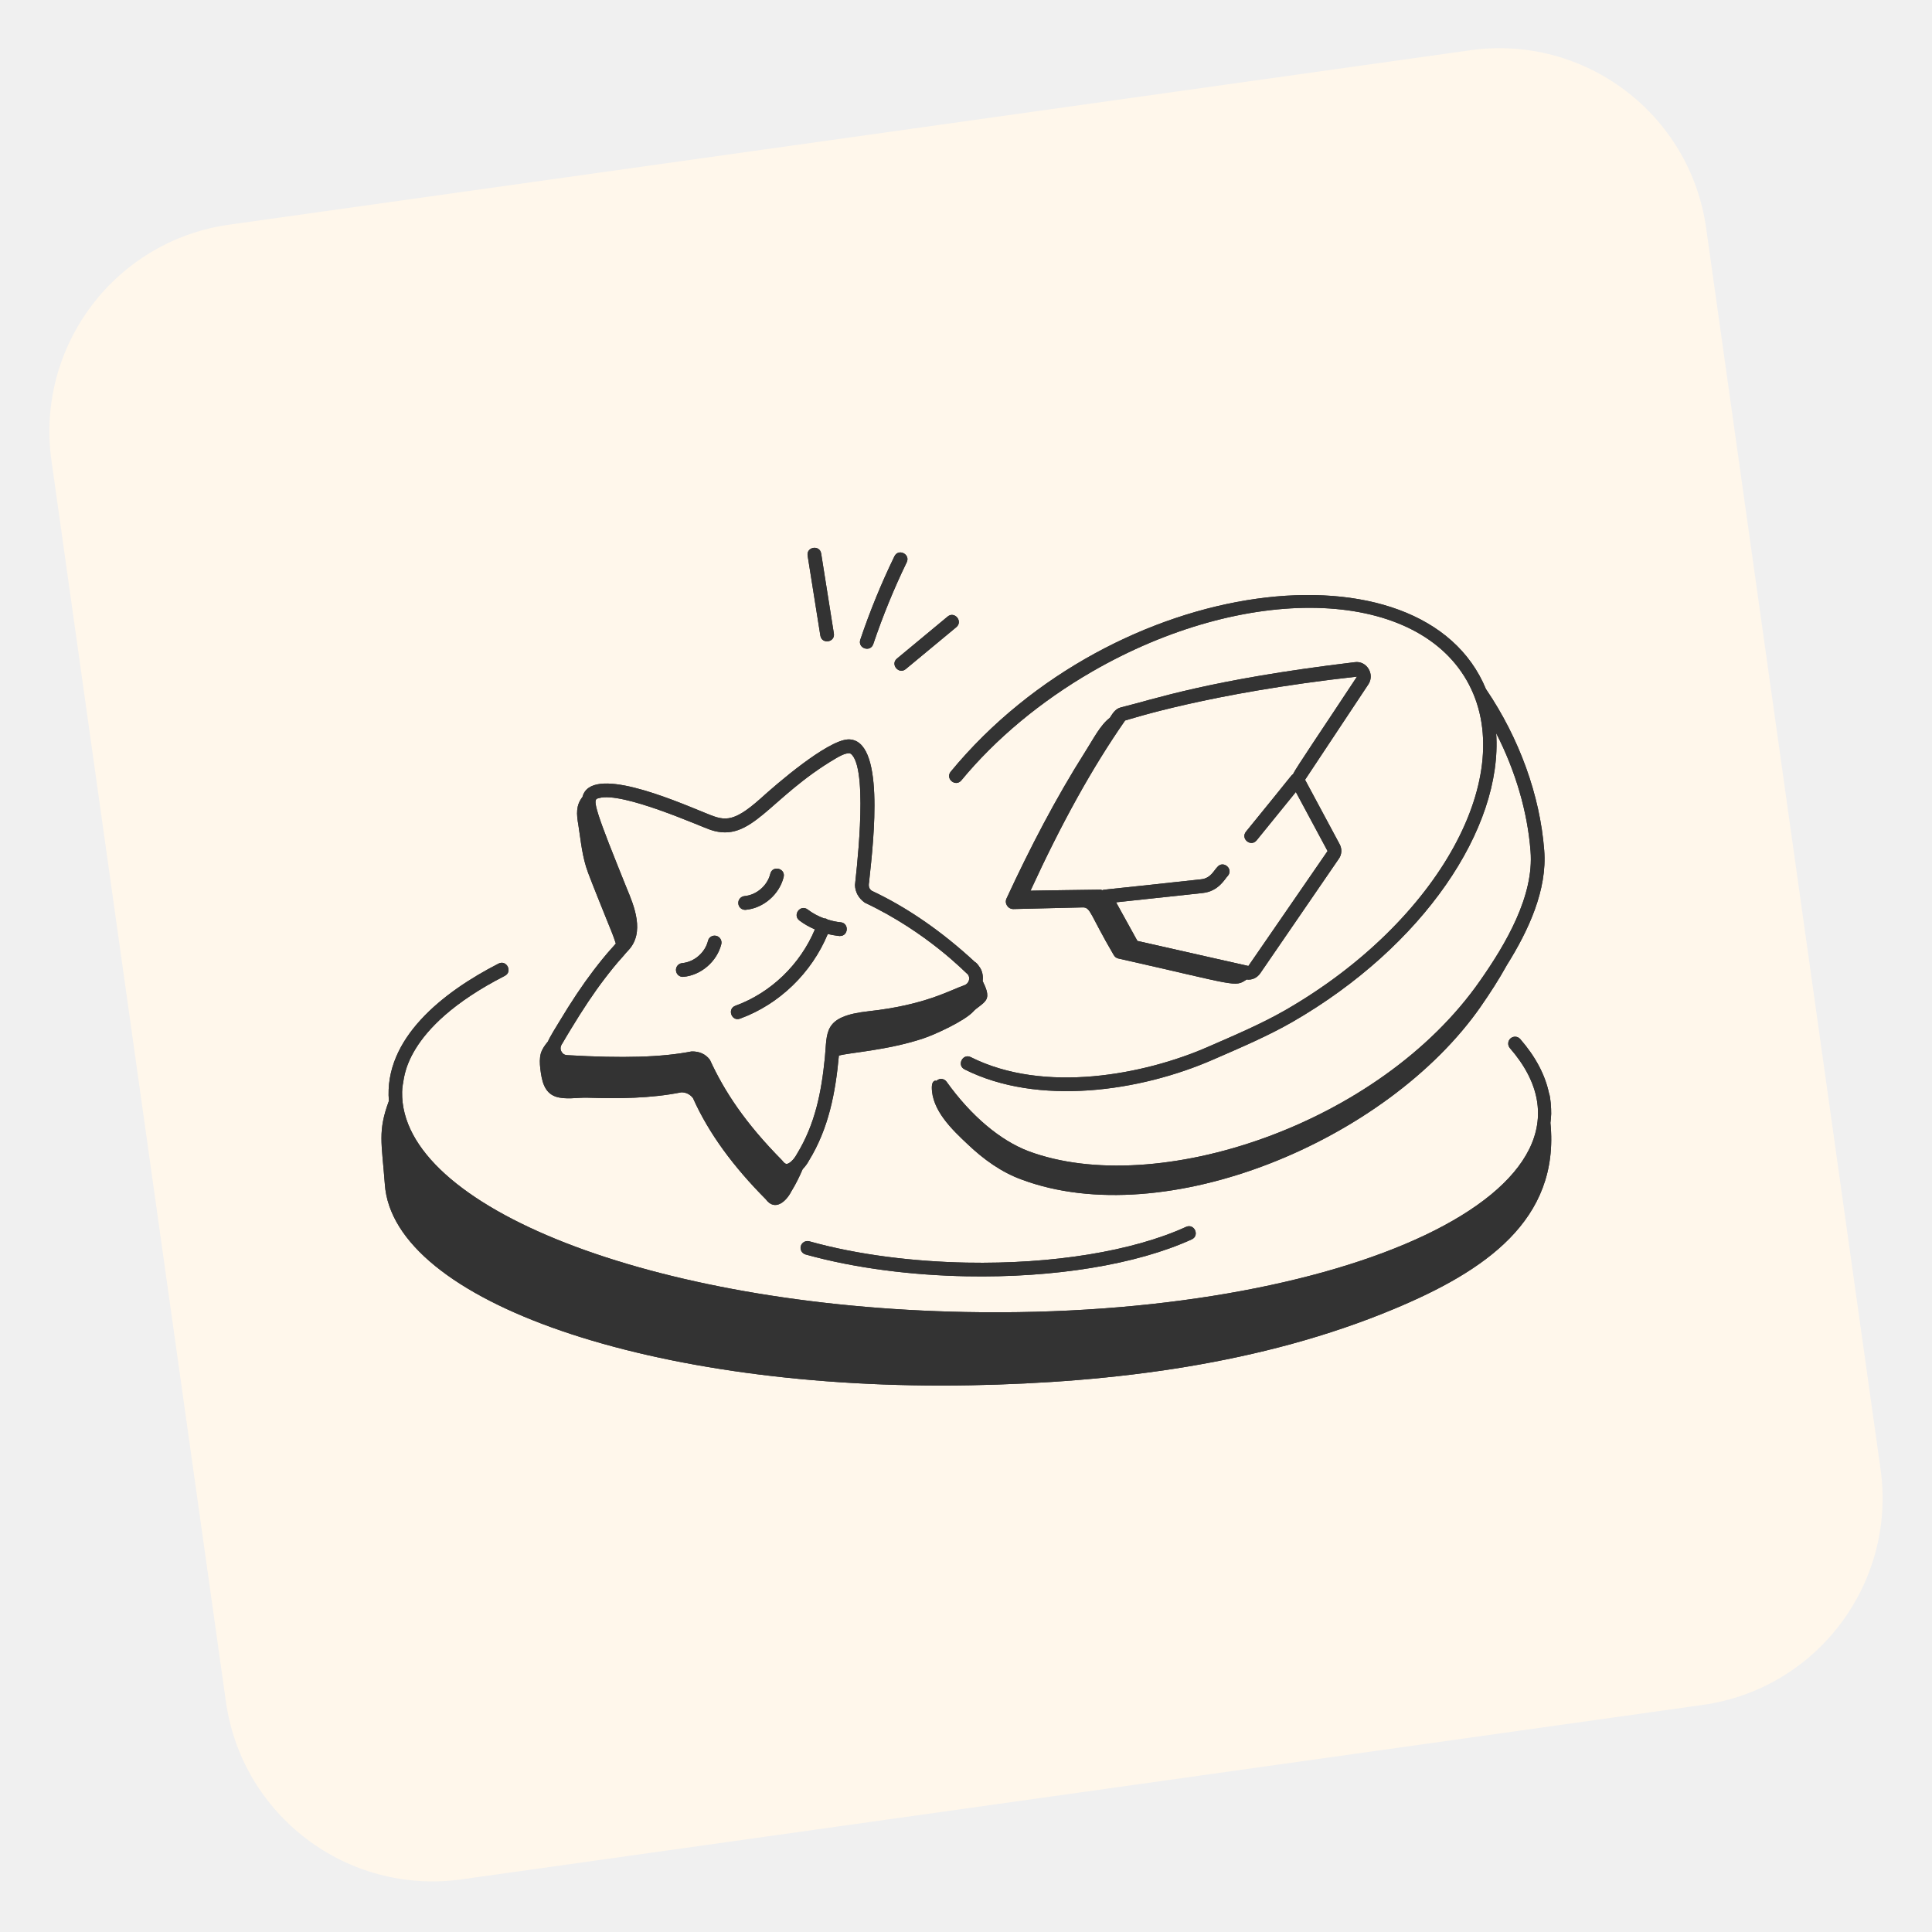
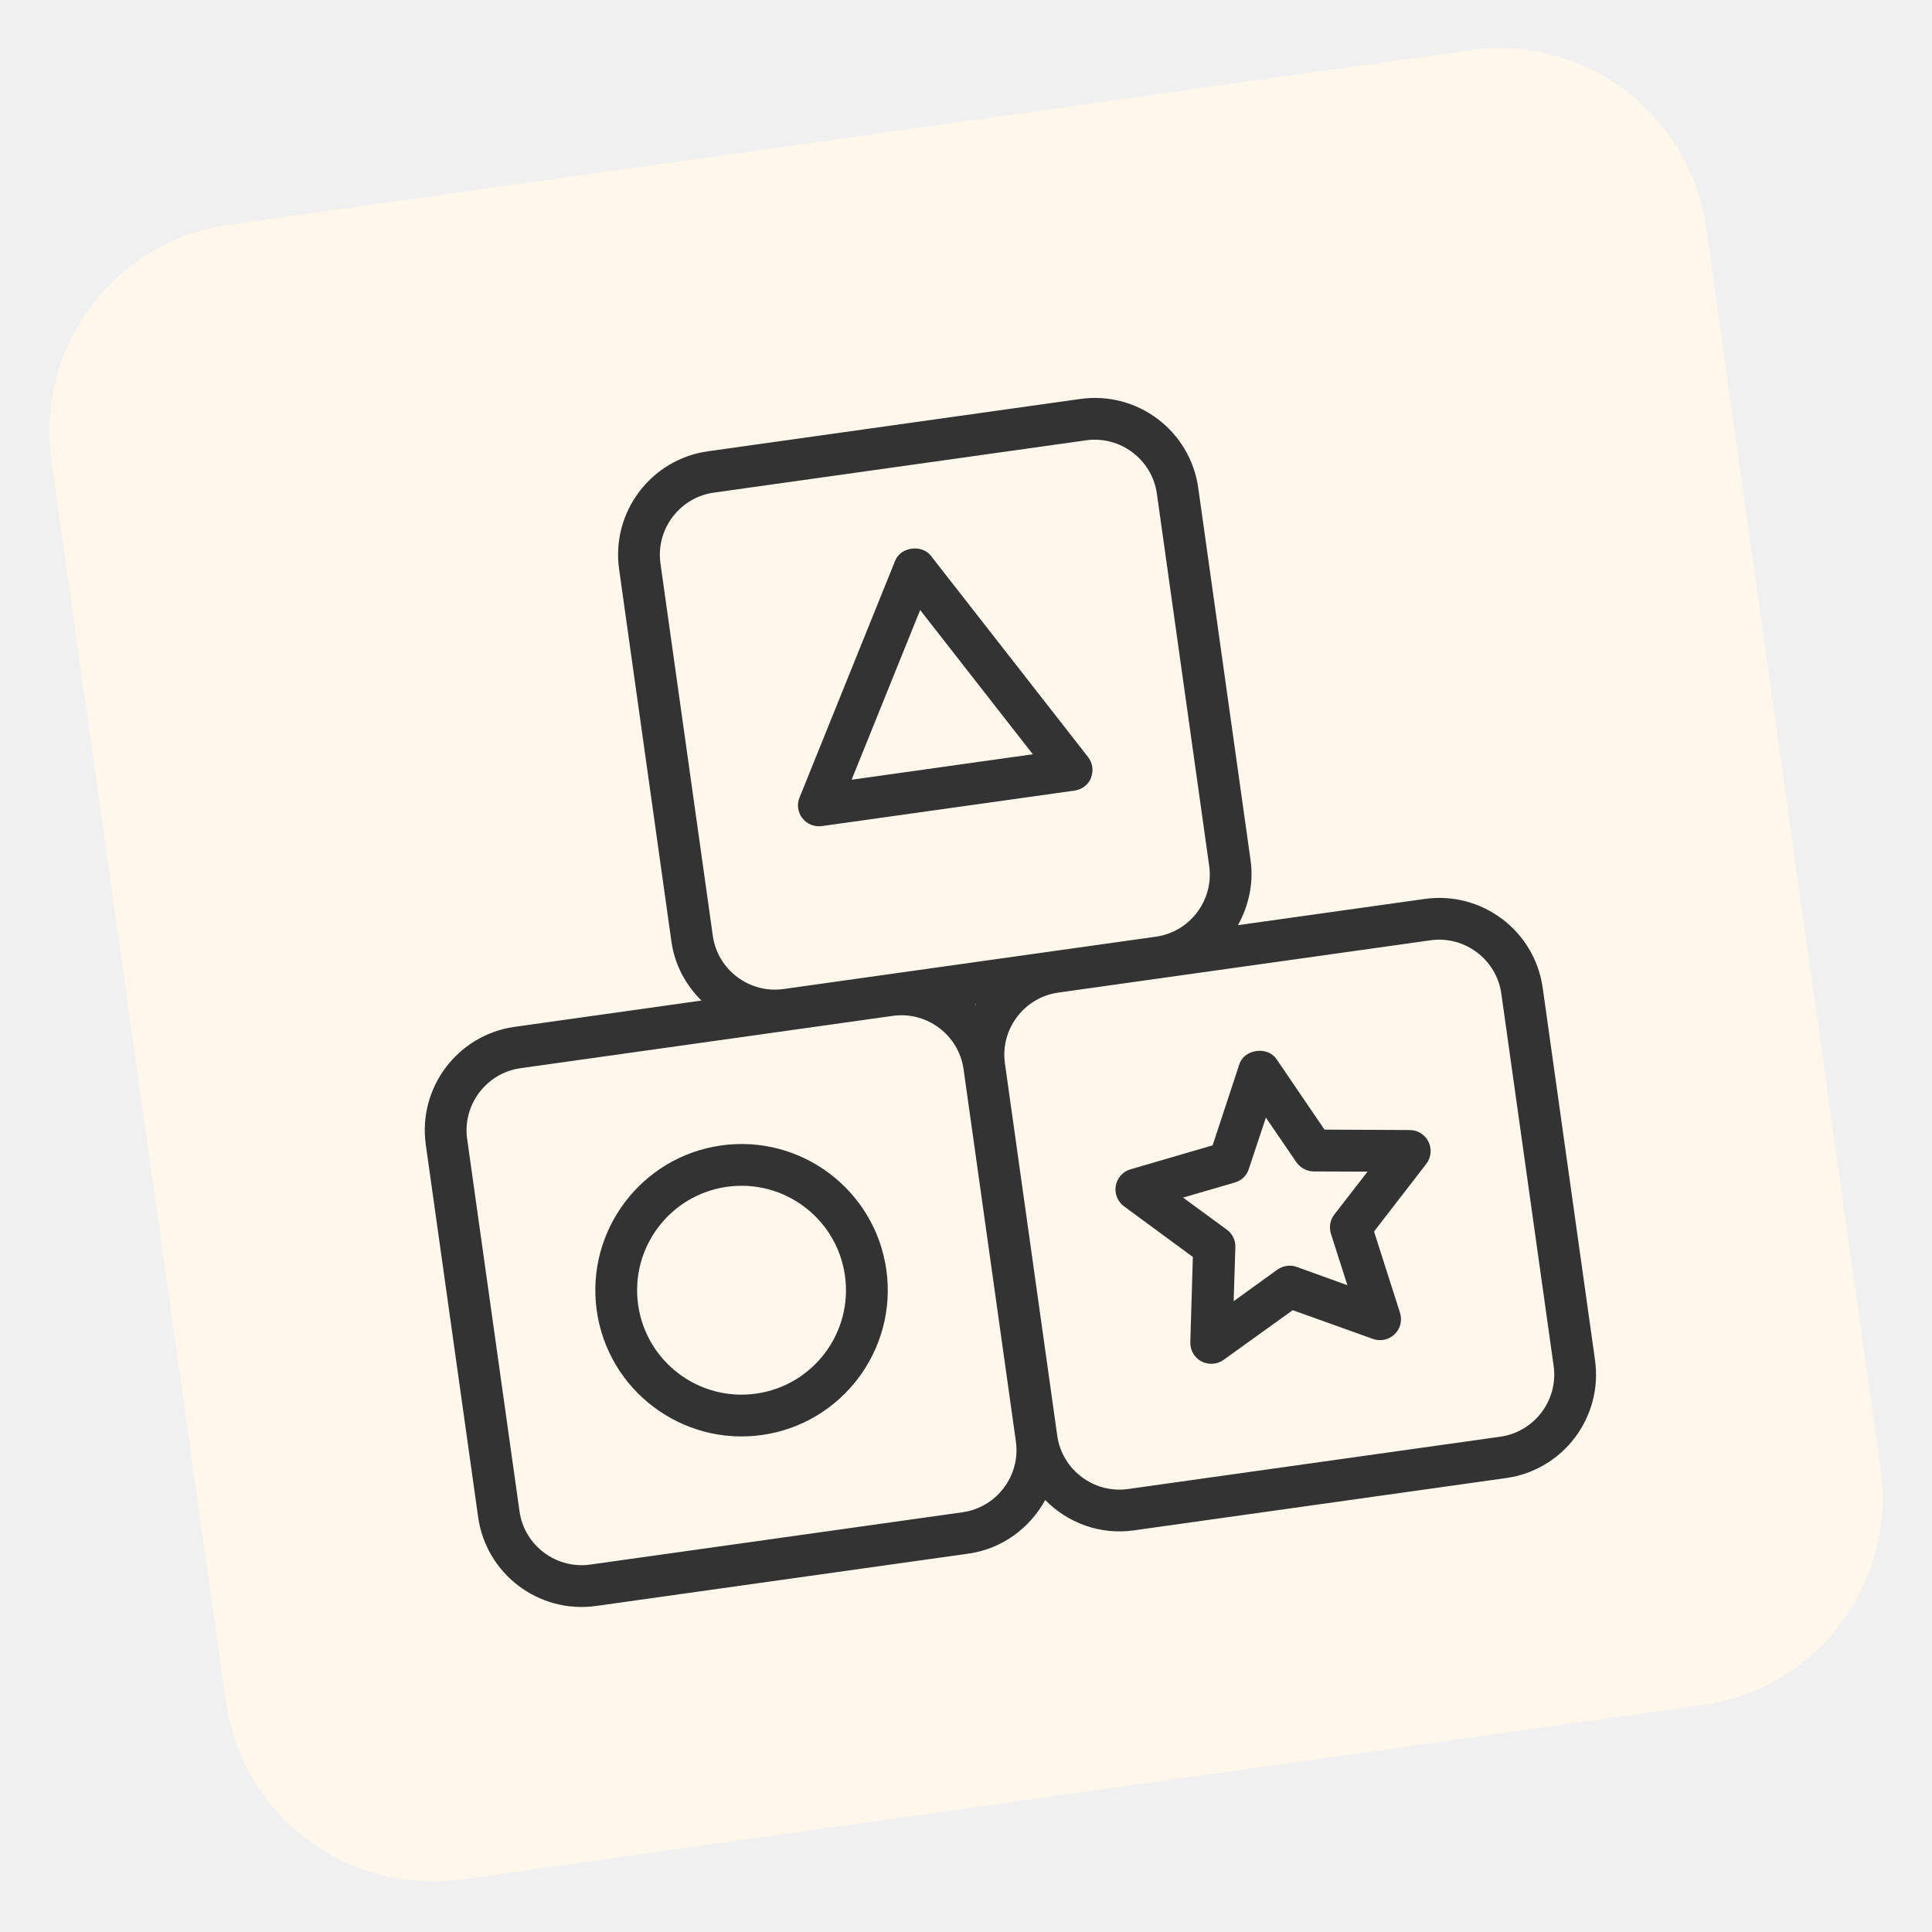
<svg xmlns="http://www.w3.org/2000/svg" width="74" height="74" viewBox="0 0 74 74" fill="none">
  <path d="M1.971 17.641C1.356 13.266 4.405 9.22 8.78 8.605L56.313 1.925C60.688 1.31 64.734 4.359 65.349 8.734L72.029 56.267C72.644 60.642 69.595 64.687 65.22 65.302L17.687 71.983C13.312 72.597 9.267 69.549 8.652 65.174L1.971 17.641Z" fill="#FFF7EB" />
-   <mask id="path-2-inside-1_36056_8651" fill="white">
-     <path d="M37.185 53.059C42.633 52.956 48.329 52.252 53.385 50.14C56.839 48.702 59.754 46.744 59.385 43.009C59.397 42.896 59.412 42.781 59.414 42.666C59.418 42.448 59.389 42.021 59.331 41.876C59.182 41.168 58.812 40.469 58.228 39.798C58.134 39.689 57.968 39.678 57.858 39.772C57.749 39.869 57.738 40.033 57.832 40.144C62.473 45.483 51.491 50.531 36.989 50.253C25.002 50.023 15.318 46.24 15.402 41.823C15.404 41.728 15.412 41.64 15.428 41.545L15.428 41.537C15.492 41.413 15.369 39.407 19.334 37.378C19.645 37.219 19.404 36.75 19.095 36.908C16.969 37.997 14.697 39.776 14.895 42.169C14.465 43.338 14.619 43.75 14.74 45.355C15.045 49.85 25.013 53.286 37.185 53.059Z" />
-     <path d="M30.855 48.049C32.801 48.593 34.988 48.846 37.013 48.885C40.391 48.95 43.536 48.434 45.647 47.471C45.959 47.327 45.749 46.85 45.428 46.992C43.389 47.924 40.324 48.424 37.024 48.361C35.046 48.323 32.893 48.076 30.996 47.544C30.859 47.508 30.712 47.588 30.673 47.727C30.633 47.864 30.716 48.009 30.855 48.049Z" />
-     <path d="M56.72 38.547C57.06 38.059 57.408 37.523 57.721 36.957C58.539 35.65 59.271 34.084 59.146 32.559C58.984 30.463 58.193 28.278 56.923 26.404C56.921 26.402 56.919 26.4 56.917 26.398C54.521 20.562 42.693 21.944 36.416 29.555C36.195 29.825 36.599 30.159 36.822 29.89C38.132 28.302 39.863 26.86 41.827 25.725C47.693 22.34 54.131 22.489 56.179 26.061C58.226 29.632 55.12 35.292 49.254 38.677C48.336 39.207 47.308 39.644 46.268 40.097C43.834 41.163 39.997 41.904 37.182 40.49C36.874 40.336 36.635 40.805 36.948 40.961C39.748 42.369 43.649 41.82 46.478 40.58C47.522 40.125 48.566 39.682 49.516 39.135C54.513 36.25 57.557 31.727 57.307 28.084C58.047 29.53 58.507 31.09 58.623 32.6C58.763 34.313 57.675 36.156 56.697 37.554C52.828 43.113 44.264 45.906 39.402 44.096C38.307 43.682 37.189 42.737 36.256 41.433C36.172 41.316 35.995 41.276 35.865 41.401C35.849 41.399 35.835 41.39 35.818 41.392C35.72 41.413 35.693 41.536 35.691 41.634C35.682 42.525 36.477 43.277 37.078 43.84C37.672 44.404 38.349 44.893 39.117 45.175C44.618 47.235 53.134 43.7 56.721 38.547L56.72 38.547Z" />
-     <path d="M51.89 25.363C46.288 26.033 44.175 26.795 42.944 27.092C42.709 27.145 42.607 27.349 42.51 27.493C42.143 27.772 41.879 28.302 41.574 28.78C40.43 30.585 39.447 32.483 38.552 34.415C38.465 34.604 38.606 34.823 38.819 34.819L41.482 34.755C41.779 34.761 41.746 35.023 42.655 36.574C42.699 36.651 42.759 36.699 42.843 36.715C47.394 37.738 47.294 37.829 47.745 37.517C47.964 37.548 48.15 37.447 48.266 37.286L51.272 32.904C51.396 32.74 51.411 32.514 51.308 32.329L49.987 29.867L52.416 26.205C52.667 25.81 52.335 25.297 51.89 25.363ZM49.524 29.655C49.434 29.719 49.633 29.513 47.724 31.854C47.506 32.126 47.911 32.457 48.132 32.187L49.634 30.336L50.849 32.597L47.816 36.999L43.565 36.039L42.749 34.561L46.061 34.205C46.686 34.139 46.914 33.657 47.033 33.542C47.252 33.271 46.844 32.94 46.626 33.21C46.49 33.345 46.373 33.641 46.005 33.679C41.76 34.143 42.33 34.059 42.231 34.098C42.202 34.094 42.18 34.077 42.149 34.076C42.079 34.075 39.401 34.114 39.47 34.117C40.654 31.544 41.828 29.414 43.094 27.597C43.267 27.555 46.286 26.547 51.976 25.916C50.728 27.811 49.616 29.444 49.524 29.655Z" />
-     <path d="M21.286 42.004C21.665 42.128 22.104 42.034 22.497 42.044C23.694 42.083 24.914 42.074 26.093 41.839C26.274 41.834 26.439 41.92 26.544 42.062C27.154 43.429 28.116 44.713 29.331 45.934C29.68 46.411 30.112 46.021 30.308 45.636C30.48 45.357 30.619 45.072 30.743 44.784C30.839 44.681 30.924 44.569 30.981 44.459C31.739 43.227 32.001 41.86 32.131 40.432C32.504 40.32 33.974 40.235 35.355 39.778C35.813 39.627 36.95 39.103 37.277 38.745C37.409 38.594 37.662 38.471 37.766 38.302C37.895 38.091 37.74 37.796 37.638 37.576C37.667 37.366 37.617 37.16 37.501 37.015C37.447 36.93 37.381 36.863 37.336 36.842C36.073 35.671 34.731 34.748 33.392 34.12C33.208 33.985 33.3 33.806 33.293 33.733C33.467 32.134 33.902 28.281 32.48 28.321C31.667 28.367 29.738 30.034 29.14 30.578C28.015 31.583 27.713 31.423 26.976 31.123C25.712 30.607 22.625 29.288 22.31 30.525C22.056 30.849 22.078 31.177 22.154 31.608C22.253 32.244 22.299 32.823 22.525 33.428C22.755 34.035 23.004 34.639 23.245 35.244C23.346 35.501 23.488 35.816 23.588 36.141C23.549 36.186 23.505 36.232 23.473 36.271C23.192 36.578 22.942 36.898 22.734 37.168C22.305 37.732 21.887 38.358 21.417 39.141C21.351 39.246 21.034 39.761 20.99 39.889C20.869 40.033 20.765 40.181 20.715 40.347C20.664 40.533 20.673 40.733 20.694 40.925C20.749 41.364 20.826 41.845 21.286 42.004ZM23.154 37.493C23.354 37.231 23.596 36.923 23.875 36.618C23.933 36.545 24 36.47 24.063 36.404C24.712 35.721 24.289 34.702 24.008 34.028L23.932 33.84C23.842 33.609 23.748 33.379 23.656 33.151C22.619 30.576 22.747 30.616 22.945 30.568C23.838 30.311 26.83 31.657 27.213 31.785C28.799 32.318 29.439 30.559 32.025 29.041C32.173 28.955 32.349 28.86 32.505 28.851C32.54 28.847 32.578 28.854 32.631 28.91C33.288 29.619 32.751 33.779 32.748 33.898C32.754 34.155 32.876 34.398 33.123 34.574C35.535 35.714 37 37.279 37.071 37.322C37.175 37.451 37.119 37.677 36.931 37.739C36.393 37.924 35.434 38.496 33.277 38.732C31.506 38.925 31.693 39.527 31.594 40.517C31.46 41.849 31.219 43.061 30.523 44.202C30.401 44.43 30.23 44.574 30.134 44.581C30.082 44.582 30.034 44.546 29.952 44.44C28.538 43.009 27.747 41.803 27.192 40.595C27.032 40.38 26.796 40.264 26.485 40.273C25.352 40.496 23.855 40.539 21.747 40.416C21.62 40.414 21.549 40.363 21.5 40.269C21.476 40.226 21.433 40.108 21.543 39.96C21.646 39.779 21.759 39.596 21.864 39.421C22.33 38.652 22.738 38.038 23.154 37.493Z" />
-     <path d="M28.346 39.016C29.855 38.465 31.09 37.26 31.706 35.775C31.971 35.839 32.237 35.861 32.167 35.851C32.502 35.858 32.53 35.354 32.196 35.325C32.028 35.31 31.863 35.271 31.7 35.221C31.657 35.193 31.643 35.177 31.561 35.177C31.337 35.093 31.124 34.98 30.936 34.836C30.657 34.625 30.344 35.045 30.618 35.256C30.8 35.395 31.001 35.506 31.213 35.598C30.65 36.937 29.534 38.023 28.171 38.521C27.838 38.64 28.024 39.138 28.346 39.016Z" />
-     <path d="M26.148 37.416C26.158 37.417 26.166 37.417 26.177 37.415C26.854 37.354 27.463 36.827 27.628 36.163C27.661 36.022 27.576 35.88 27.435 35.845C27.29 35.809 27.151 35.897 27.118 36.036C27.006 36.489 26.591 36.847 26.129 36.889C25.985 36.903 25.878 37.031 25.892 37.175C25.904 37.313 26.015 37.414 26.148 37.416Z" />
-     <path d="M28.535 34.849C28.545 34.85 28.553 34.85 28.563 34.848C29.241 34.787 29.85 34.26 30.015 33.596C30.097 33.258 29.589 33.129 29.504 33.469C29.393 33.922 28.978 34.28 28.516 34.322C28.372 34.336 28.265 34.464 28.279 34.608C28.291 34.744 28.401 34.847 28.535 34.849Z" />
-     <path d="M34.691 25.629L36.629 24.022C36.898 23.799 36.559 23.393 36.294 23.617L34.357 25.224C34.088 25.445 34.429 25.848 34.691 25.629Z" />
-     <path d="M34.258 21.309C33.756 22.342 33.317 23.416 32.952 24.501C32.841 24.831 33.338 25 33.449 24.669C33.808 23.606 34.238 22.551 34.729 21.538C34.881 21.226 34.409 20.995 34.258 21.309Z" />
-     <path d="M30.934 21.284C30.936 21.298 31.383 24.097 31.421 24.344C31.476 24.689 31.994 24.606 31.939 24.264C31.879 23.88 31.465 21.276 31.453 21.203C31.4 20.859 30.881 20.939 30.934 21.284Z" />
-   </mask>
-   <path d="M37.185 53.059C42.633 52.956 48.329 52.252 53.385 50.14C56.839 48.702 59.754 46.744 59.385 43.009C59.397 42.896 59.412 42.781 59.414 42.666C59.418 42.448 59.389 42.021 59.331 41.876C59.182 41.168 58.812 40.469 58.228 39.798C58.134 39.689 57.968 39.678 57.858 39.772C57.749 39.869 57.738 40.033 57.832 40.144C62.473 45.483 51.491 50.531 36.989 50.253C25.002 50.023 15.318 46.24 15.402 41.823C15.404 41.728 15.412 41.64 15.428 41.545L15.428 41.537C15.492 41.413 15.369 39.407 19.334 37.378C19.645 37.219 19.404 36.75 19.095 36.908C16.969 37.997 14.697 39.776 14.895 42.169C14.465 43.338 14.619 43.75 14.74 45.355C15.045 49.85 25.013 53.286 37.185 53.059Z" fill="#333333" />
-   <path d="M30.855 48.049C32.801 48.593 34.988 48.846 37.013 48.885C40.391 48.95 43.536 48.434 45.647 47.471C45.959 47.327 45.749 46.85 45.428 46.992C43.389 47.924 40.324 48.424 37.024 48.361C35.046 48.323 32.893 48.076 30.996 47.544C30.859 47.508 30.712 47.588 30.673 47.727C30.633 47.864 30.716 48.009 30.855 48.049Z" fill="#333333" />
-   <path d="M56.72 38.547C57.06 38.059 57.408 37.523 57.721 36.957C58.539 35.65 59.271 34.084 59.146 32.559C58.984 30.463 58.193 28.278 56.923 26.404C56.921 26.402 56.919 26.4 56.917 26.398C54.521 20.562 42.693 21.944 36.416 29.555C36.195 29.825 36.599 30.159 36.822 29.89C38.132 28.302 39.863 26.86 41.827 25.725C47.693 22.34 54.131 22.489 56.179 26.061C58.226 29.632 55.12 35.292 49.254 38.677C48.336 39.207 47.308 39.644 46.268 40.097C43.834 41.163 39.997 41.904 37.182 40.49C36.874 40.336 36.635 40.805 36.948 40.961C39.748 42.369 43.649 41.82 46.478 40.58C47.522 40.125 48.566 39.682 49.516 39.135C54.513 36.25 57.557 31.727 57.307 28.084C58.047 29.53 58.507 31.09 58.623 32.6C58.763 34.313 57.675 36.156 56.697 37.554C52.828 43.113 44.264 45.906 39.402 44.096C38.307 43.682 37.189 42.737 36.256 41.433C36.172 41.316 35.995 41.276 35.865 41.401C35.849 41.399 35.835 41.39 35.818 41.392C35.72 41.413 35.693 41.536 35.691 41.634C35.682 42.525 36.477 43.277 37.078 43.84C37.672 44.404 38.349 44.893 39.117 45.175C44.618 47.235 53.134 43.7 56.721 38.547L56.72 38.547Z" fill="#333333" />
-   <path d="M51.89 25.363C46.288 26.033 44.175 26.795 42.944 27.092C42.709 27.145 42.607 27.349 42.51 27.493C42.143 27.772 41.879 28.302 41.574 28.78C40.43 30.585 39.447 32.483 38.552 34.415C38.465 34.604 38.606 34.823 38.819 34.819L41.482 34.755C41.779 34.761 41.746 35.023 42.655 36.574C42.699 36.651 42.759 36.699 42.843 36.715C47.394 37.738 47.294 37.829 47.745 37.517C47.964 37.548 48.15 37.447 48.266 37.286L51.272 32.904C51.396 32.74 51.411 32.514 51.308 32.329L49.987 29.867L52.416 26.205C52.667 25.81 52.335 25.297 51.89 25.363ZM49.524 29.655C49.434 29.719 49.633 29.513 47.724 31.854C47.506 32.126 47.911 32.457 48.132 32.187L49.634 30.336L50.849 32.597L47.816 36.999L43.565 36.039L42.749 34.561L46.061 34.205C46.686 34.139 46.914 33.657 47.033 33.542C47.252 33.271 46.844 32.94 46.626 33.21C46.49 33.345 46.373 33.641 46.005 33.679C41.76 34.143 42.33 34.059 42.231 34.098C42.202 34.094 42.18 34.077 42.149 34.076C42.079 34.075 39.401 34.114 39.47 34.117C40.654 31.544 41.828 29.414 43.094 27.597C43.267 27.555 46.286 26.547 51.976 25.916C50.728 27.811 49.616 29.444 49.524 29.655Z" fill="#333333" />
-   <path d="M21.286 42.004C21.665 42.128 22.104 42.034 22.497 42.044C23.694 42.083 24.914 42.074 26.093 41.839C26.274 41.834 26.439 41.92 26.544 42.062C27.154 43.429 28.116 44.713 29.331 45.934C29.68 46.411 30.112 46.021 30.308 45.636C30.48 45.357 30.619 45.072 30.743 44.784C30.839 44.681 30.924 44.569 30.981 44.459C31.739 43.227 32.001 41.86 32.131 40.432C32.504 40.32 33.974 40.235 35.355 39.778C35.813 39.627 36.95 39.103 37.277 38.745C37.409 38.594 37.662 38.471 37.766 38.302C37.895 38.091 37.74 37.796 37.638 37.576C37.667 37.366 37.617 37.16 37.501 37.015C37.447 36.93 37.381 36.863 37.336 36.842C36.073 35.671 34.731 34.748 33.392 34.12C33.208 33.985 33.3 33.806 33.293 33.733C33.467 32.134 33.902 28.281 32.48 28.321C31.667 28.367 29.738 30.034 29.14 30.578C28.015 31.583 27.713 31.423 26.976 31.123C25.712 30.607 22.625 29.288 22.31 30.525C22.056 30.849 22.078 31.177 22.154 31.608C22.253 32.244 22.299 32.823 22.525 33.428C22.755 34.035 23.004 34.639 23.245 35.244C23.346 35.501 23.488 35.816 23.588 36.141C23.549 36.186 23.505 36.232 23.473 36.271C23.192 36.578 22.942 36.898 22.734 37.168C22.305 37.732 21.887 38.358 21.417 39.141C21.351 39.246 21.034 39.761 20.99 39.889C20.869 40.033 20.765 40.181 20.715 40.347C20.664 40.533 20.673 40.733 20.694 40.925C20.749 41.364 20.826 41.845 21.286 42.004ZM23.154 37.493C23.354 37.231 23.596 36.923 23.875 36.618C23.933 36.545 24 36.47 24.063 36.404C24.712 35.721 24.289 34.702 24.008 34.028L23.932 33.84C23.842 33.609 23.748 33.379 23.656 33.151C22.619 30.576 22.747 30.616 22.945 30.568C23.838 30.311 26.83 31.657 27.213 31.785C28.799 32.318 29.439 30.559 32.025 29.041C32.173 28.955 32.349 28.86 32.505 28.851C32.54 28.847 32.578 28.854 32.631 28.91C33.288 29.619 32.751 33.779 32.748 33.898C32.754 34.155 32.876 34.398 33.123 34.574C35.535 35.714 37 37.279 37.071 37.322C37.175 37.451 37.119 37.677 36.931 37.739C36.393 37.924 35.434 38.496 33.277 38.732C31.506 38.925 31.693 39.527 31.594 40.517C31.46 41.849 31.219 43.061 30.523 44.202C30.401 44.43 30.23 44.574 30.134 44.581C30.082 44.582 30.034 44.546 29.952 44.44C28.538 43.009 27.747 41.803 27.192 40.595C27.032 40.38 26.796 40.264 26.485 40.273C25.352 40.496 23.855 40.539 21.747 40.416C21.62 40.414 21.549 40.363 21.5 40.269C21.476 40.226 21.433 40.108 21.543 39.96C21.646 39.779 21.759 39.596 21.864 39.421C22.33 38.652 22.738 38.038 23.154 37.493Z" fill="#333333" />
-   <path d="M28.346 39.016C29.855 38.465 31.09 37.26 31.706 35.775C31.971 35.839 32.237 35.861 32.167 35.851C32.502 35.858 32.53 35.354 32.196 35.325C32.028 35.31 31.863 35.271 31.7 35.221C31.657 35.193 31.643 35.177 31.561 35.177C31.337 35.093 31.124 34.98 30.936 34.836C30.657 34.625 30.344 35.045 30.618 35.256C30.8 35.395 31.001 35.506 31.213 35.598C30.65 36.937 29.534 38.023 28.171 38.521C27.838 38.64 28.024 39.138 28.346 39.016Z" fill="#333333" />
-   <path d="M26.148 37.416C26.158 37.417 26.166 37.417 26.177 37.415C26.854 37.354 27.463 36.827 27.628 36.163C27.661 36.022 27.576 35.88 27.435 35.845C27.29 35.809 27.151 35.897 27.118 36.036C27.006 36.489 26.591 36.847 26.129 36.889C25.985 36.903 25.878 37.031 25.892 37.175C25.904 37.313 26.015 37.414 26.148 37.416Z" fill="#333333" />
-   <path d="M28.535 34.849C28.545 34.85 28.553 34.85 28.563 34.848C29.241 34.787 29.85 34.26 30.015 33.596C30.097 33.258 29.589 33.129 29.504 33.469C29.393 33.922 28.978 34.28 28.516 34.322C28.372 34.336 28.265 34.464 28.279 34.608C28.291 34.744 28.401 34.847 28.535 34.849Z" fill="#333333" />
-   <path d="M34.691 25.629L36.629 24.022C36.898 23.799 36.559 23.393 36.294 23.617L34.357 25.224C34.088 25.445 34.429 25.848 34.691 25.629Z" fill="#333333" />
-   <path d="M34.258 21.309C33.756 22.342 33.317 23.416 32.952 24.501C32.841 24.831 33.338 25 33.449 24.669C33.808 23.606 34.238 22.551 34.729 21.538C34.881 21.226 34.409 20.995 34.258 21.309Z" fill="#333333" />
-   <path d="M30.934 21.284C30.936 21.298 31.383 24.097 31.421 24.344C31.476 24.689 31.994 24.606 31.939 24.264C31.879 23.88 31.465 21.276 31.453 21.203C31.4 20.859 30.881 20.939 30.934 21.284Z" fill="#333333" />
-   <path d="M37.185 53.059C42.633 52.956 48.329 52.252 53.385 50.14C56.839 48.702 59.754 46.744 59.385 43.009C59.397 42.896 59.412 42.781 59.414 42.666C59.418 42.448 59.389 42.021 59.331 41.876C59.182 41.168 58.812 40.469 58.228 39.798C58.134 39.689 57.968 39.678 57.858 39.772C57.749 39.869 57.738 40.033 57.832 40.144C62.473 45.483 51.491 50.531 36.989 50.253C25.002 50.023 15.318 46.24 15.402 41.823C15.404 41.728 15.412 41.64 15.428 41.545L15.428 41.537C15.492 41.413 15.369 39.407 19.334 37.378C19.645 37.219 19.404 36.75 19.095 36.908C16.969 37.997 14.697 39.776 14.895 42.169C14.465 43.338 14.619 43.75 14.74 45.355C15.045 49.85 25.013 53.286 37.185 53.059Z" stroke="#333333" stroke-width="2" mask="url(#path-2-inside-1_36056_8651)" />
-   <path d="M30.855 48.049C32.801 48.593 34.988 48.846 37.013 48.885C40.391 48.95 43.536 48.434 45.647 47.471C45.959 47.327 45.749 46.85 45.428 46.992C43.389 47.924 40.324 48.424 37.024 48.361C35.046 48.323 32.893 48.076 30.996 47.544C30.859 47.508 30.712 47.588 30.673 47.727C30.633 47.864 30.716 48.009 30.855 48.049Z" stroke="#333333" stroke-width="2" mask="url(#path-2-inside-1_36056_8651)" />
-   <path d="M56.72 38.547C57.06 38.059 57.408 37.523 57.721 36.957C58.539 35.65 59.271 34.084 59.146 32.559C58.984 30.463 58.193 28.278 56.923 26.404C56.921 26.402 56.919 26.4 56.917 26.398C54.521 20.562 42.693 21.944 36.416 29.555C36.195 29.825 36.599 30.159 36.822 29.89C38.132 28.302 39.863 26.86 41.827 25.725C47.693 22.34 54.131 22.489 56.179 26.061C58.226 29.632 55.12 35.292 49.254 38.677C48.336 39.207 47.308 39.644 46.268 40.097C43.834 41.163 39.997 41.904 37.182 40.49C36.874 40.336 36.635 40.805 36.948 40.961C39.748 42.369 43.649 41.82 46.478 40.58C47.522 40.125 48.566 39.682 49.516 39.135C54.513 36.25 57.557 31.727 57.307 28.084C58.047 29.53 58.507 31.09 58.623 32.6C58.763 34.313 57.675 36.156 56.697 37.554C52.828 43.113 44.264 45.906 39.402 44.096C38.307 43.682 37.189 42.737 36.256 41.433C36.172 41.316 35.995 41.276 35.865 41.401C35.849 41.399 35.835 41.39 35.818 41.392C35.72 41.413 35.693 41.536 35.691 41.634C35.682 42.525 36.477 43.277 37.078 43.84C37.672 44.404 38.349 44.893 39.117 45.175C44.618 47.235 53.134 43.7 56.721 38.547L56.72 38.547Z" stroke="#333333" stroke-width="2" mask="url(#path-2-inside-1_36056_8651)" />
-   <path d="M51.89 25.363C46.288 26.033 44.175 26.795 42.944 27.092C42.709 27.145 42.607 27.349 42.51 27.493C42.143 27.772 41.879 28.302 41.574 28.78C40.43 30.585 39.447 32.483 38.552 34.415C38.465 34.604 38.606 34.823 38.819 34.819L41.482 34.755C41.779 34.761 41.746 35.023 42.655 36.574C42.699 36.651 42.759 36.699 42.843 36.715C47.394 37.738 47.294 37.829 47.745 37.517C47.964 37.548 48.15 37.447 48.266 37.286L51.272 32.904C51.396 32.74 51.411 32.514 51.308 32.329L49.987 29.867L52.416 26.205C52.667 25.81 52.335 25.297 51.89 25.363ZM49.524 29.655C49.434 29.719 49.633 29.513 47.724 31.854C47.506 32.126 47.911 32.457 48.132 32.187L49.634 30.336L50.849 32.597L47.816 36.999L43.565 36.039L42.749 34.561L46.061 34.205C46.686 34.139 46.914 33.657 47.033 33.542C47.252 33.271 46.844 32.94 46.626 33.21C46.49 33.345 46.373 33.641 46.005 33.679C41.76 34.143 42.33 34.059 42.231 34.098C42.202 34.094 42.18 34.077 42.149 34.076C42.079 34.075 39.401 34.114 39.47 34.117C40.654 31.544 41.828 29.414 43.094 27.597C43.267 27.555 46.286 26.547 51.976 25.916C50.728 27.811 49.616 29.444 49.524 29.655Z" stroke="#333333" stroke-width="2" mask="url(#path-2-inside-1_36056_8651)" />
-   <path d="M21.286 42.004C21.665 42.128 22.104 42.034 22.497 42.044C23.694 42.083 24.914 42.074 26.093 41.839C26.274 41.834 26.439 41.92 26.544 42.062C27.154 43.429 28.116 44.713 29.331 45.934C29.68 46.411 30.112 46.021 30.308 45.636C30.48 45.357 30.619 45.072 30.743 44.784C30.839 44.681 30.924 44.569 30.981 44.459C31.739 43.227 32.001 41.86 32.131 40.432C32.504 40.32 33.974 40.235 35.355 39.778C35.813 39.627 36.95 39.103 37.277 38.745C37.409 38.594 37.662 38.471 37.766 38.302C37.895 38.091 37.74 37.796 37.638 37.576C37.667 37.366 37.617 37.16 37.501 37.015C37.447 36.93 37.381 36.863 37.336 36.842C36.073 35.671 34.731 34.748 33.392 34.12C33.208 33.985 33.3 33.806 33.293 33.733C33.467 32.134 33.902 28.281 32.48 28.321C31.667 28.367 29.738 30.034 29.14 30.578C28.015 31.583 27.713 31.423 26.976 31.123C25.712 30.607 22.625 29.288 22.31 30.525C22.056 30.849 22.078 31.177 22.154 31.608C22.253 32.244 22.299 32.823 22.525 33.428C22.755 34.035 23.004 34.639 23.245 35.244C23.346 35.501 23.488 35.816 23.588 36.141C23.549 36.186 23.505 36.232 23.473 36.271C23.192 36.578 22.942 36.898 22.734 37.168C22.305 37.732 21.887 38.358 21.417 39.141C21.351 39.246 21.034 39.761 20.99 39.889C20.869 40.033 20.765 40.181 20.715 40.347C20.664 40.533 20.673 40.733 20.694 40.925C20.749 41.364 20.826 41.845 21.286 42.004ZM23.154 37.493C23.354 37.231 23.596 36.923 23.875 36.618C23.933 36.545 24 36.47 24.063 36.404C24.712 35.721 24.289 34.702 24.008 34.028L23.932 33.84C23.842 33.609 23.748 33.379 23.656 33.151C22.619 30.576 22.747 30.616 22.945 30.568C23.838 30.311 26.83 31.657 27.213 31.785C28.799 32.318 29.439 30.559 32.025 29.041C32.173 28.955 32.349 28.86 32.505 28.851C32.54 28.847 32.578 28.854 32.631 28.91C33.288 29.619 32.751 33.779 32.748 33.898C32.754 34.155 32.876 34.398 33.123 34.574C35.535 35.714 37 37.279 37.071 37.322C37.175 37.451 37.119 37.677 36.931 37.739C36.393 37.924 35.434 38.496 33.277 38.732C31.506 38.925 31.693 39.527 31.594 40.517C31.46 41.849 31.219 43.061 30.523 44.202C30.401 44.43 30.23 44.574 30.134 44.581C30.082 44.582 30.034 44.546 29.952 44.44C28.538 43.009 27.747 41.803 27.192 40.595C27.032 40.38 26.796 40.264 26.485 40.273C25.352 40.496 23.855 40.539 21.747 40.416C21.62 40.414 21.549 40.363 21.5 40.269C21.476 40.226 21.433 40.108 21.543 39.96C21.646 39.779 21.759 39.596 21.864 39.421C22.33 38.652 22.738 38.038 23.154 37.493Z" stroke="#333333" stroke-width="2" mask="url(#path-2-inside-1_36056_8651)" />
-   <path d="M28.346 39.016C29.855 38.465 31.09 37.26 31.706 35.775C31.971 35.839 32.237 35.861 32.167 35.851C32.502 35.858 32.53 35.354 32.196 35.325C32.028 35.31 31.863 35.271 31.7 35.221C31.657 35.193 31.643 35.177 31.561 35.177C31.337 35.093 31.124 34.98 30.936 34.836C30.657 34.625 30.344 35.045 30.618 35.256C30.8 35.395 31.001 35.506 31.213 35.598C30.65 36.937 29.534 38.023 28.171 38.521C27.838 38.64 28.024 39.138 28.346 39.016Z" stroke="#333333" stroke-width="2" mask="url(#path-2-inside-1_36056_8651)" />
-   <path d="M26.148 37.416C26.158 37.417 26.166 37.417 26.177 37.415C26.854 37.354 27.463 36.827 27.628 36.163C27.661 36.022 27.576 35.88 27.435 35.845C27.29 35.809 27.151 35.897 27.118 36.036C27.006 36.489 26.591 36.847 26.129 36.889C25.985 36.903 25.878 37.031 25.892 37.175C25.904 37.313 26.015 37.414 26.148 37.416Z" stroke="#333333" stroke-width="2" mask="url(#path-2-inside-1_36056_8651)" />
-   <path d="M28.535 34.849C28.545 34.85 28.553 34.85 28.563 34.848C29.241 34.787 29.85 34.26 30.015 33.596C30.097 33.258 29.589 33.129 29.504 33.469C29.393 33.922 28.978 34.28 28.516 34.322C28.372 34.336 28.265 34.464 28.279 34.608C28.291 34.744 28.401 34.847 28.535 34.849Z" stroke="#333333" stroke-width="2" mask="url(#path-2-inside-1_36056_8651)" />
-   <path d="M34.691 25.629L36.629 24.022C36.898 23.799 36.559 23.393 36.294 23.617L34.357 25.224C34.088 25.445 34.429 25.848 34.691 25.629Z" stroke="#333333" stroke-width="2" mask="url(#path-2-inside-1_36056_8651)" />
-   <path d="M34.258 21.309C33.756 22.342 33.317 23.416 32.952 24.501C32.841 24.831 33.338 25 33.449 24.669C33.808 23.606 34.238 22.551 34.729 21.538C34.881 21.226 34.409 20.995 34.258 21.309Z" stroke="#333333" stroke-width="2" mask="url(#path-2-inside-1_36056_8651)" />
-   <path d="M30.934 21.284C30.936 21.298 31.383 24.097 31.421 24.344C31.476 24.689 31.994 24.606 31.939 24.264C31.879 23.88 31.465 21.276 31.453 21.203C31.4 20.859 30.881 20.939 30.934 21.284Z" stroke="#333333" stroke-width="2" mask="url(#path-2-inside-1_36056_8651)" />
+   <path d="M54.571 34.431L47.417 35.436C47.823 34.701 48.025 33.84 47.899 32.945L45.895 18.685C45.588 16.498 43.564 14.973 41.377 15.281L27.118 17.285C24.931 17.592 23.406 19.616 23.713 21.802L25.717 36.062C25.843 36.958 26.267 37.73 26.867 38.324L19.714 39.33C17.527 39.637 16.002 41.661 16.309 43.847L18.314 58.107C18.621 60.294 20.645 61.819 22.831 61.512L37.091 59.508C38.39 59.325 39.449 58.522 40.034 57.454C40.892 58.327 42.13 58.8 43.429 58.617L57.689 56.613C59.875 56.306 61.4 54.282 61.093 52.095L59.089 37.835C58.782 35.649 56.757 34.124 54.571 34.431ZM27.302 35.84L25.297 21.58C25.114 20.273 26.033 19.053 27.34 18.869L41.6 16.865C42.907 16.681 44.127 17.601 44.311 18.908L46.315 33.168C46.498 34.475 45.579 35.695 44.272 35.878L30.012 37.882C28.705 38.066 27.485 37.147 27.302 35.84ZM37.389 38.461L37.368 38.489C37.367 38.481 37.35 38.475 37.341 38.468L37.389 38.461ZM36.868 57.923L22.608 59.927C21.301 60.111 20.081 59.192 19.898 57.885L17.893 43.625C17.71 42.318 18.629 41.098 19.936 40.914L34.196 38.91C35.503 38.726 36.723 39.646 36.907 40.953L38.911 55.213C39.094 56.52 38.175 57.739 36.868 57.923ZM59.508 52.318C59.692 53.625 58.773 54.845 57.465 55.029L43.206 57.033C41.898 57.216 40.679 56.297 40.495 54.99L38.491 40.73C38.307 39.423 39.226 38.203 40.533 38.019L54.793 36.015C56.1 35.832 57.32 36.751 57.504 38.058L59.508 52.318Z" fill="#333333" />
+   <path d="M54.006 43.283L50.731 43.267L48.889 40.561C48.544 40.06 47.657 40.185 47.471 40.76L46.446 43.869L43.303 44.787C43.007 44.869 42.792 45.118 42.737 45.416C42.682 45.715 42.806 46.021 43.05 46.204L45.689 48.144L45.591 51.413C45.586 51.721 45.746 51.998 46.017 52.145C46.287 52.285 46.616 52.263 46.858 52.092L49.514 50.183L52.594 51.286C52.721 51.332 52.852 51.338 52.97 51.322C53.137 51.298 53.288 51.228 53.417 51.105C53.638 50.897 53.714 50.579 53.624 50.284L52.629 47.169L54.632 44.577C54.816 44.333 54.851 44.013 54.715 43.733C54.58 43.461 54.304 43.282 53.998 43.284L54.006 43.283ZM51.108 46.518C50.943 46.727 50.901 46.999 50.977 47.255L51.609 49.227L49.661 48.523C49.533 48.476 49.411 48.469 49.284 48.487C49.157 48.505 49.035 48.554 48.932 48.625L47.252 49.839L47.317 47.77C47.329 47.51 47.204 47.252 46.988 47.097L45.313 45.87L47.3 45.292C47.556 45.216 47.755 45.026 47.833 44.773L48.486 42.807L49.655 44.517C49.806 44.73 50.051 44.865 50.31 44.869L52.38 44.877L51.108 46.518Z" fill="#333333" />
+   <path d="M27.624 43.873C24.566 44.303 22.427 47.14 22.857 50.198C23.287 53.256 26.124 55.394 29.182 54.964C32.241 54.535 34.379 51.697 33.949 48.639C33.519 45.581 30.682 43.443 27.624 43.873ZM28.96 53.379C26.773 53.687 24.749 52.161 24.442 49.975C24.135 47.788 25.66 45.764 27.846 45.457C30.033 45.15 32.057 46.675 32.364 48.862C32.671 51.048 31.146 53.072 28.96 53.379Z" fill="#333333" />
+   <path d="M41.786 29.789C41.894 29.523 41.852 29.222 41.675 28.997L35.655 21.287C35.301 20.836 34.493 20.95 34.285 21.48L30.623 30.55C30.515 30.815 30.557 31.116 30.735 31.342C30.912 31.567 31.194 31.681 31.48 31.641L41.16 30.281C41.446 30.241 41.686 30.053 41.794 29.788L41.786 29.789ZM32.619 29.865L35.244 23.365L39.559 28.89L32.619 29.865Z" fill="#333333" />
</svg>
